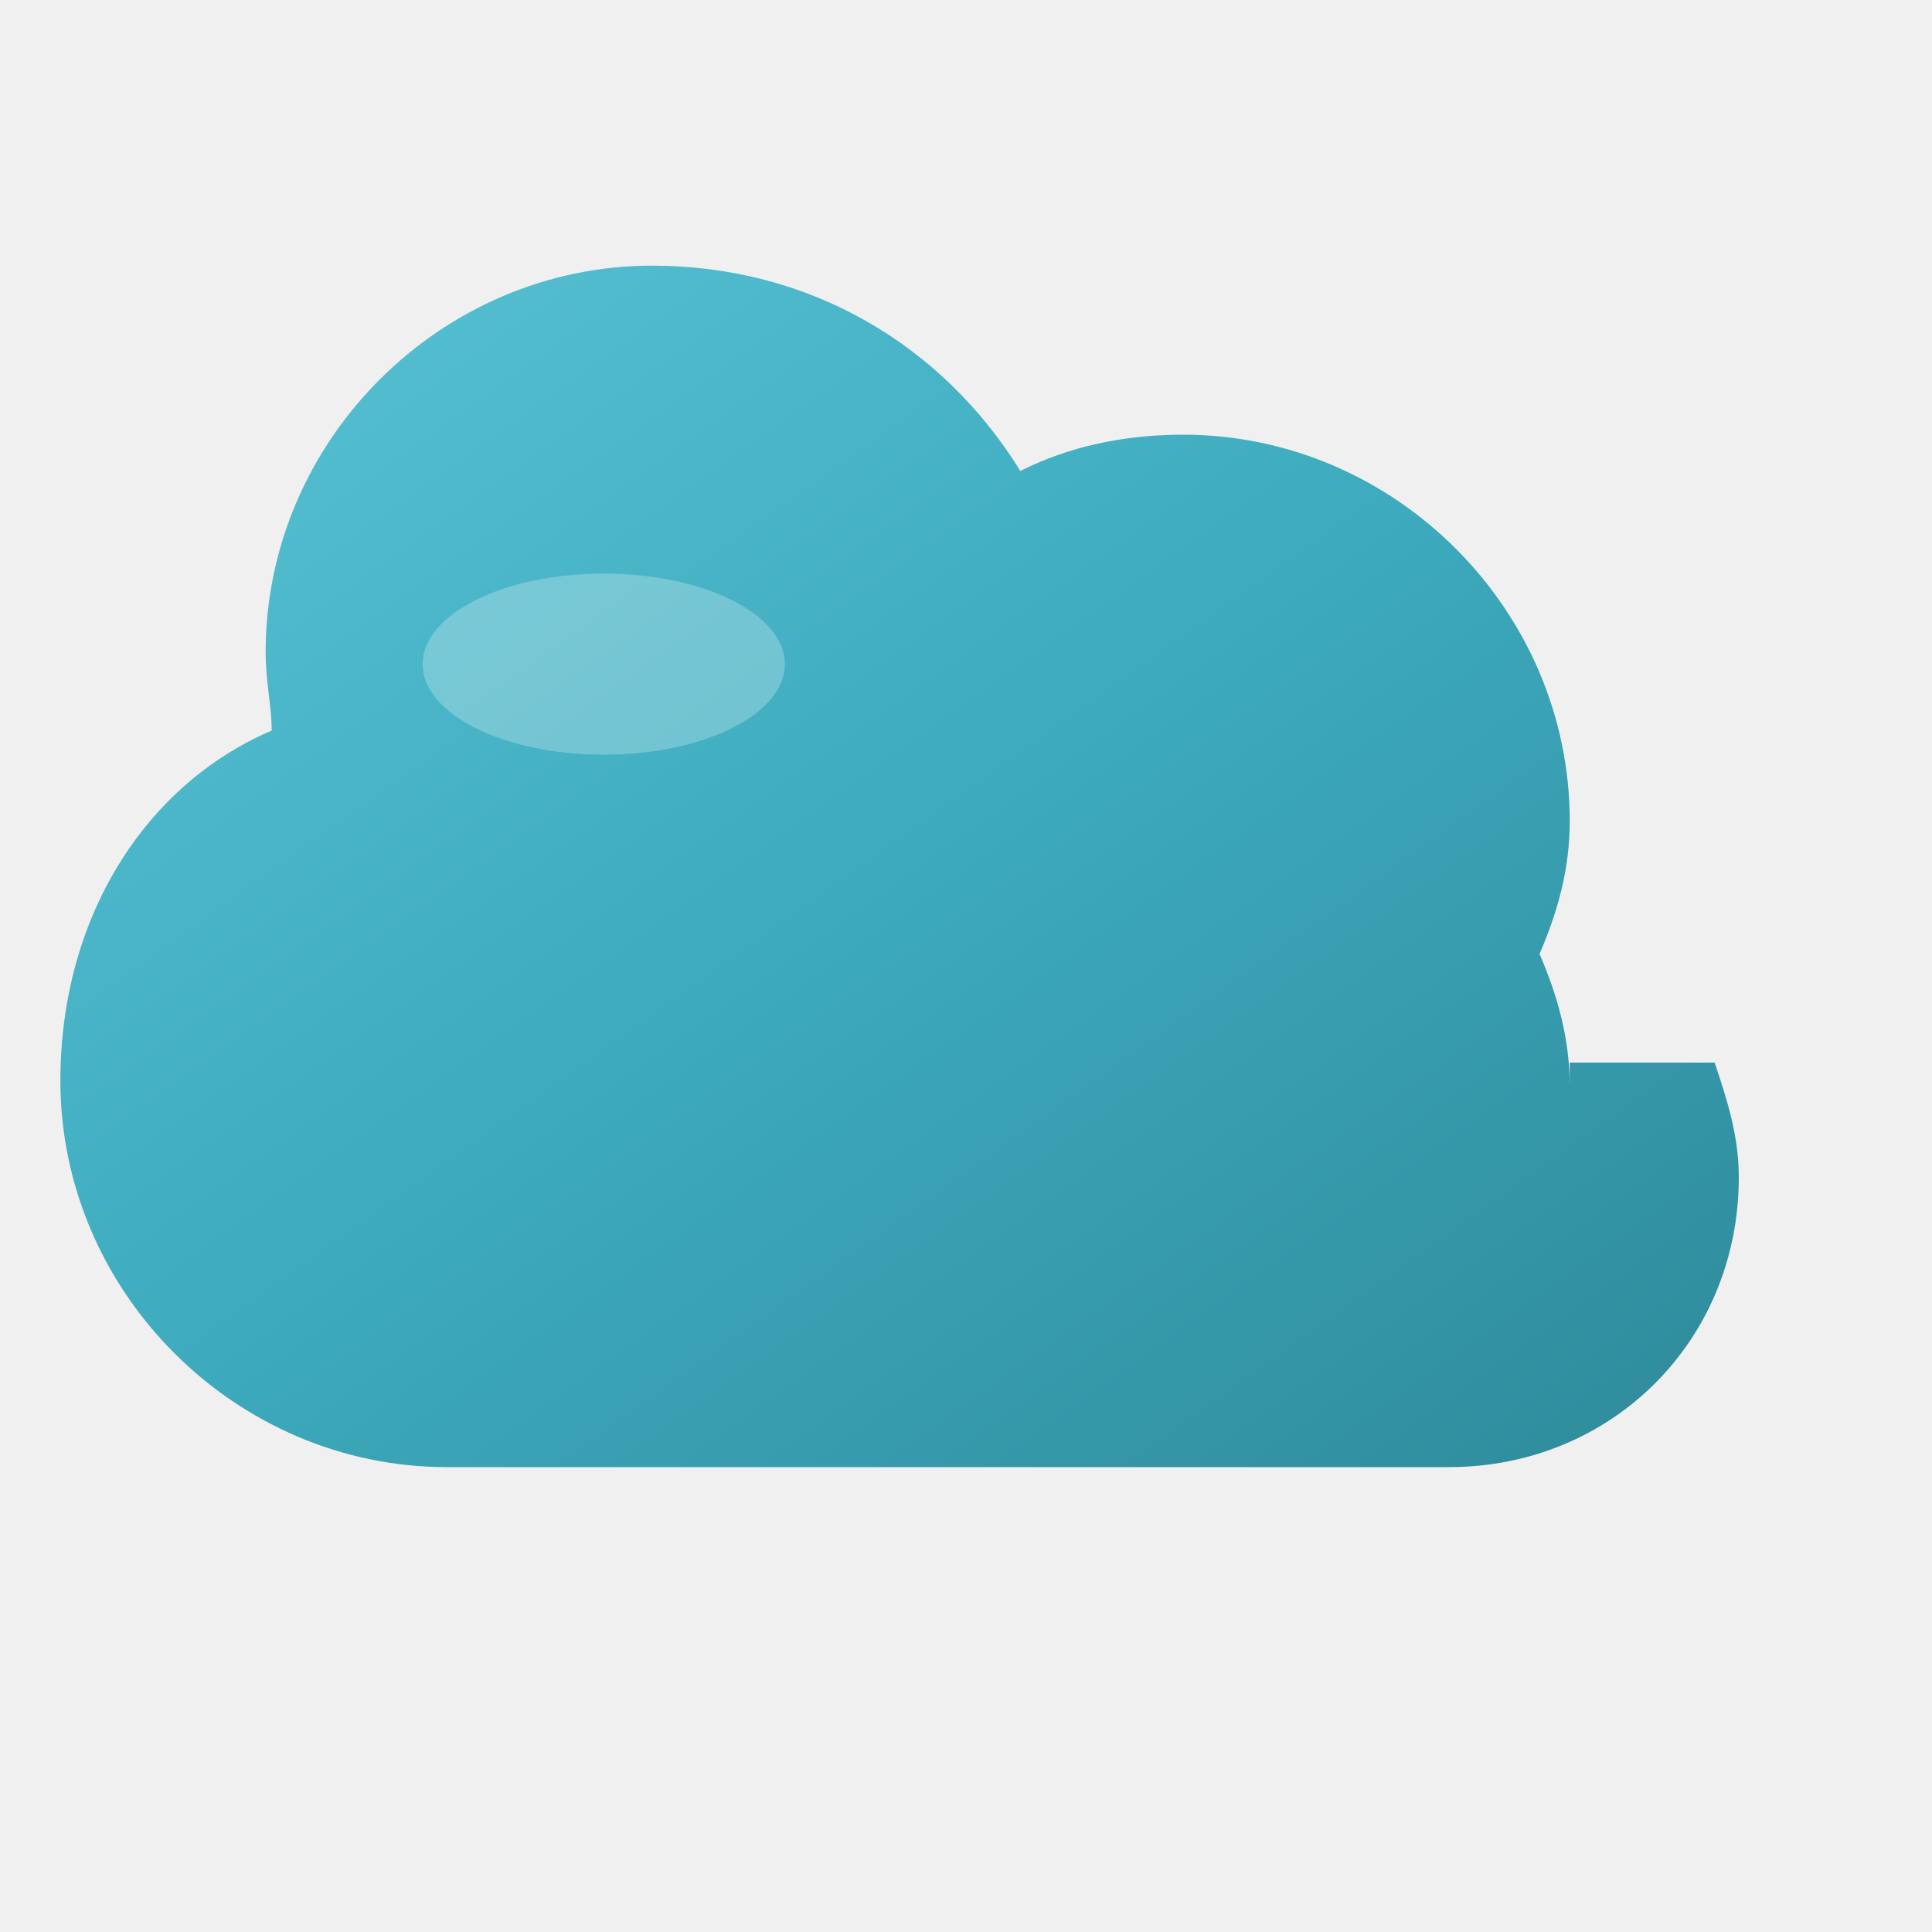
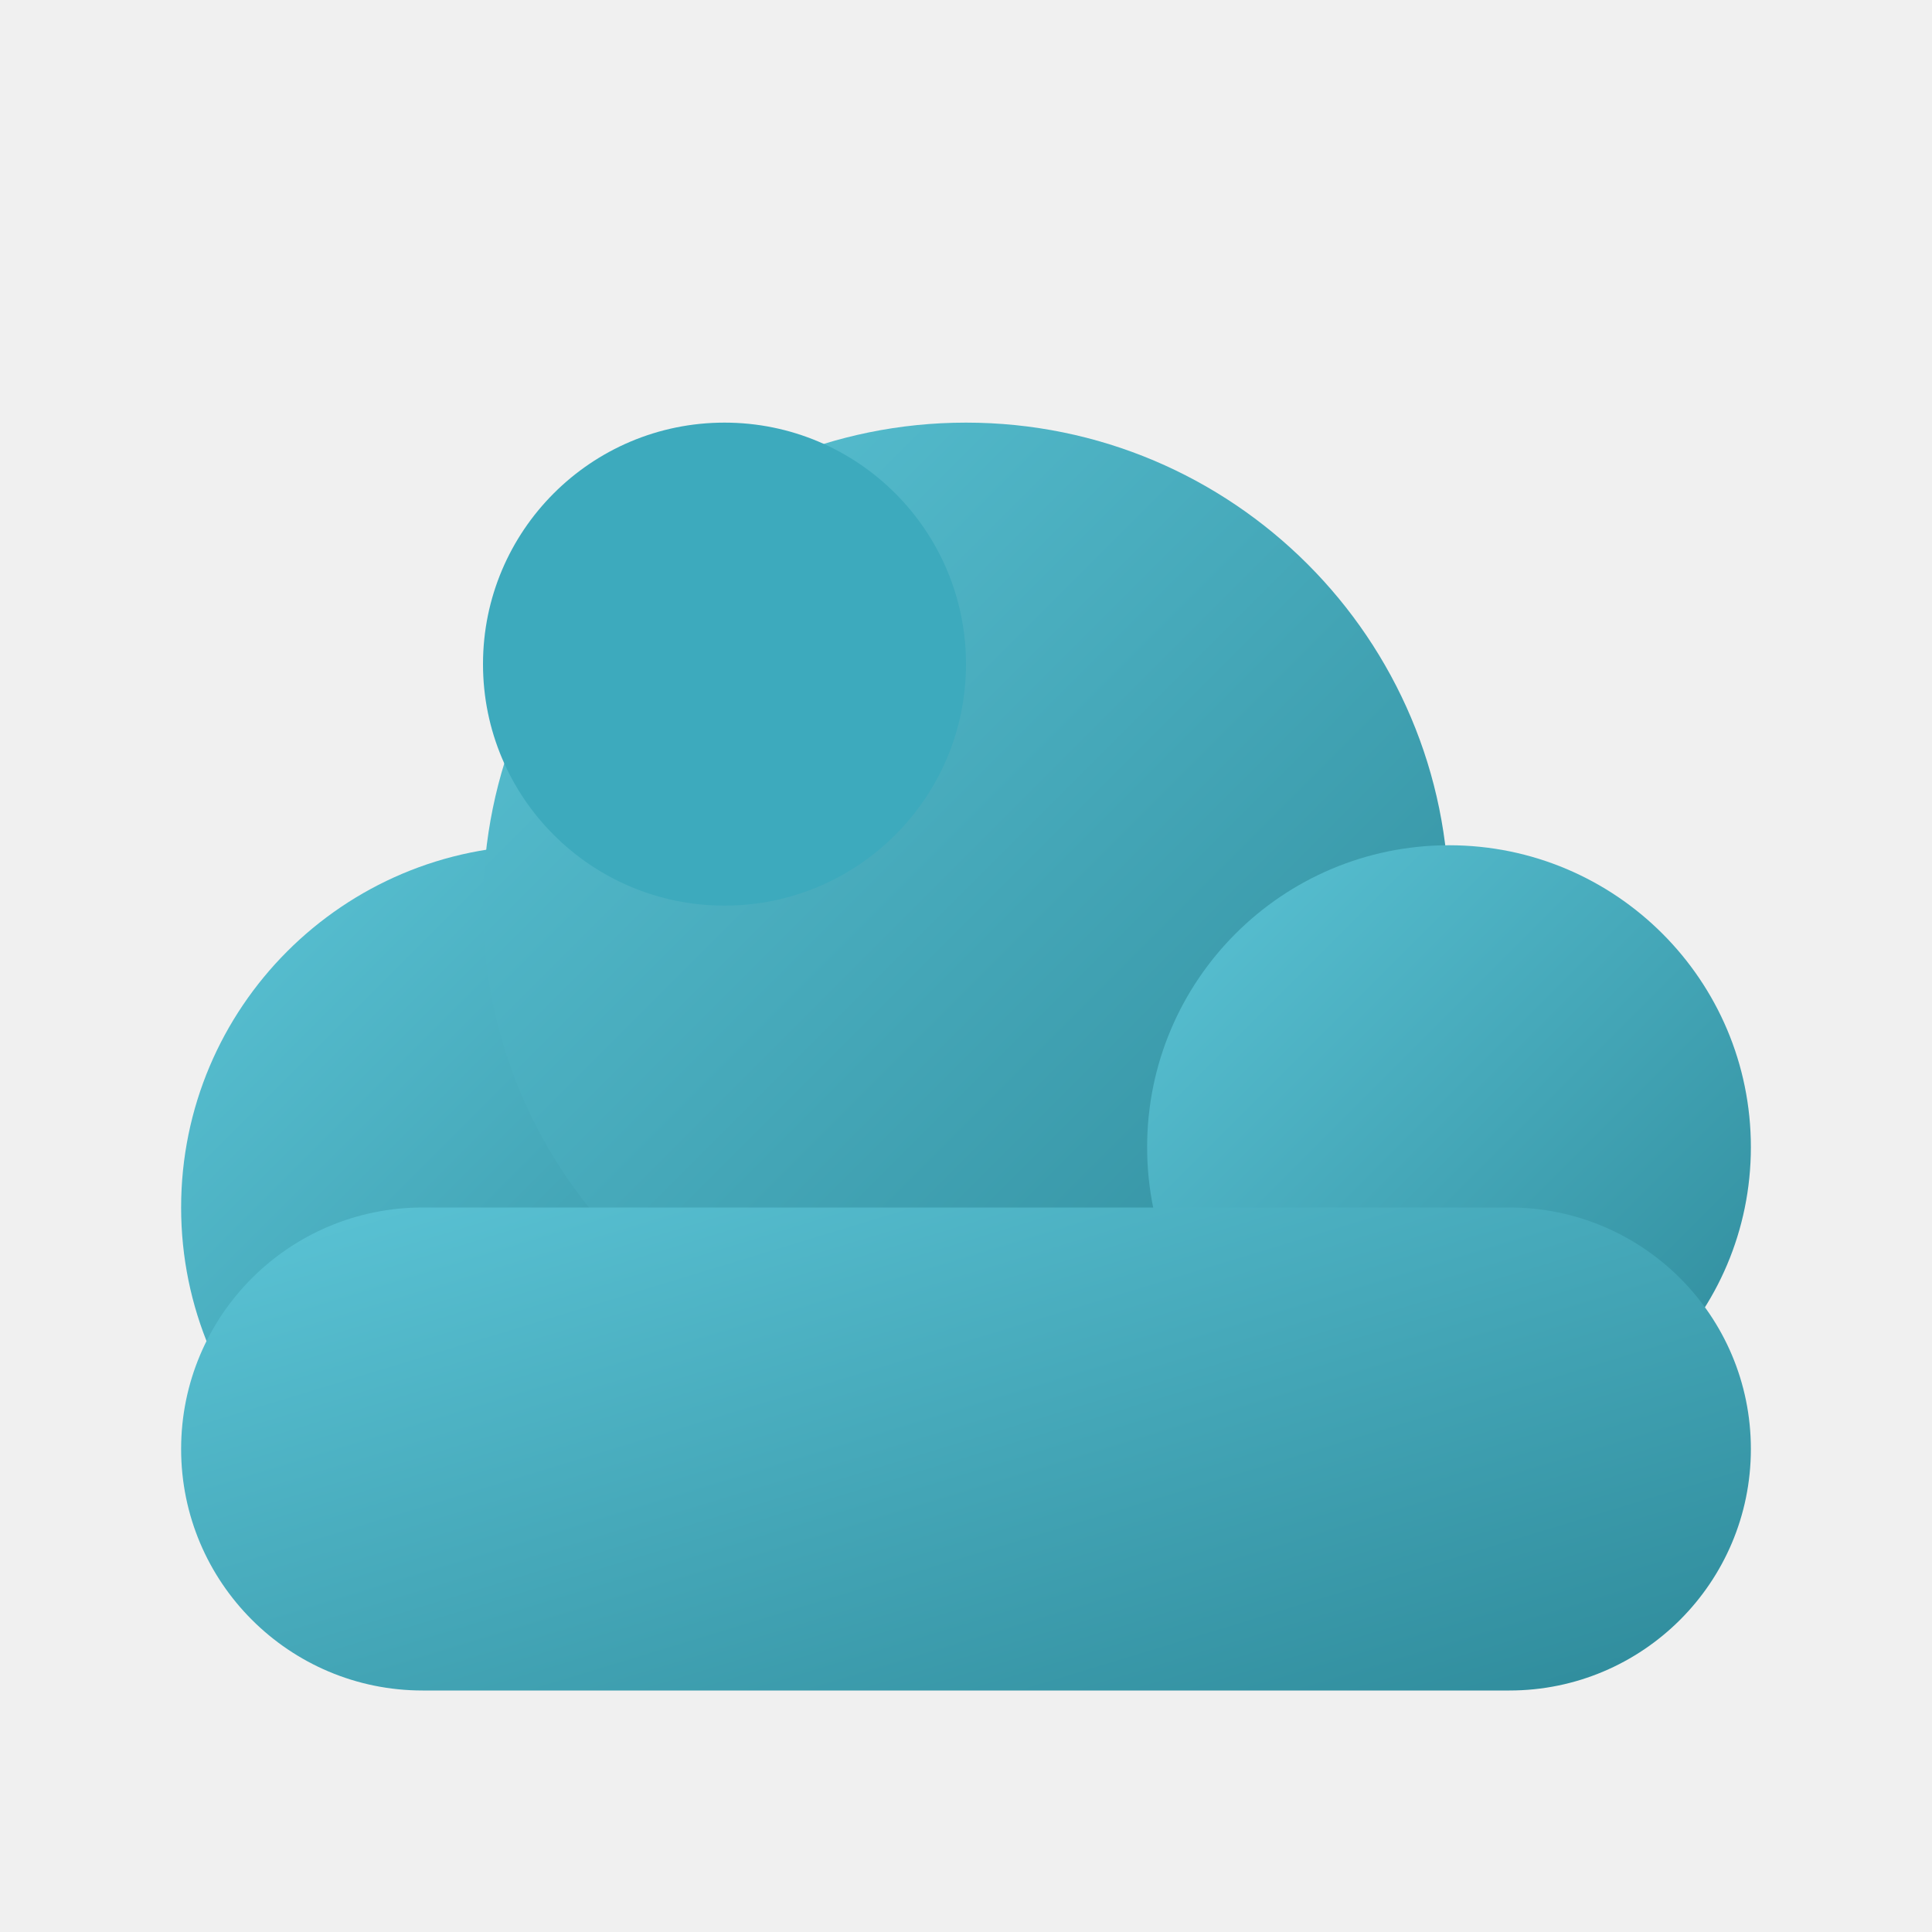
<svg xmlns="http://www.w3.org/2000/svg" viewBox="0 0 32 32" fill="none">
  <defs>
    <linearGradient id="cloudGrad" x1="0%" y1="0%" x2="100%" y2="100%">
      <stop offset="0%" style="stop-color:#5BC4D6" />
-       <stop offset="50%" style="stop-color:#3DAABD" />
      <stop offset="100%" style="stop-color:#2E8A9A" />
    </linearGradient>
  </defs>
-   <path d="M26 18c0-0.8-0.2-1.5-0.5-2.2 0.3-0.7 0.5-1.4 0.5-2.2 0-3.5-2.9-6.4-6.4-6.4-1 0-1.9 0.2-2.7 0.6C15.6 5.7 13.4 4.4 10.8 4.4c-3.5 0-6.4 2.9-6.4 6.4 0 0.5 0.1 0.9 0.1 1.3C2.4 13 1 15.2 1 17.9c0 3.5 2.9 6.4 6.4 6.4h16.6c2.7 0 4.8-2.1 4.8-4.8 0-0.7-0.2-1.3-0.4-1.9H26z" fill="url(#cloudGrad)" />
-   <ellipse cx="10" cy="11" rx="3" ry="1.5" fill="white" opacity="0.25" />
+   <circle cx="9" cy="20" r="6" fill="url(#cloudGrad)" />
+   <circle cx="16" cy="15" r="8" fill="url(#cloudGrad)" />
+   <circle cx="24" cy="19" r="5" fill="url(#cloudGrad)" />
+   <circle cx="12" cy="11" r="4" fill="#3DAABD" />
+   <rect x="3" y="20" width="26" height="8" rx="4" fill="url(#cloudGrad)" />
</svg>
